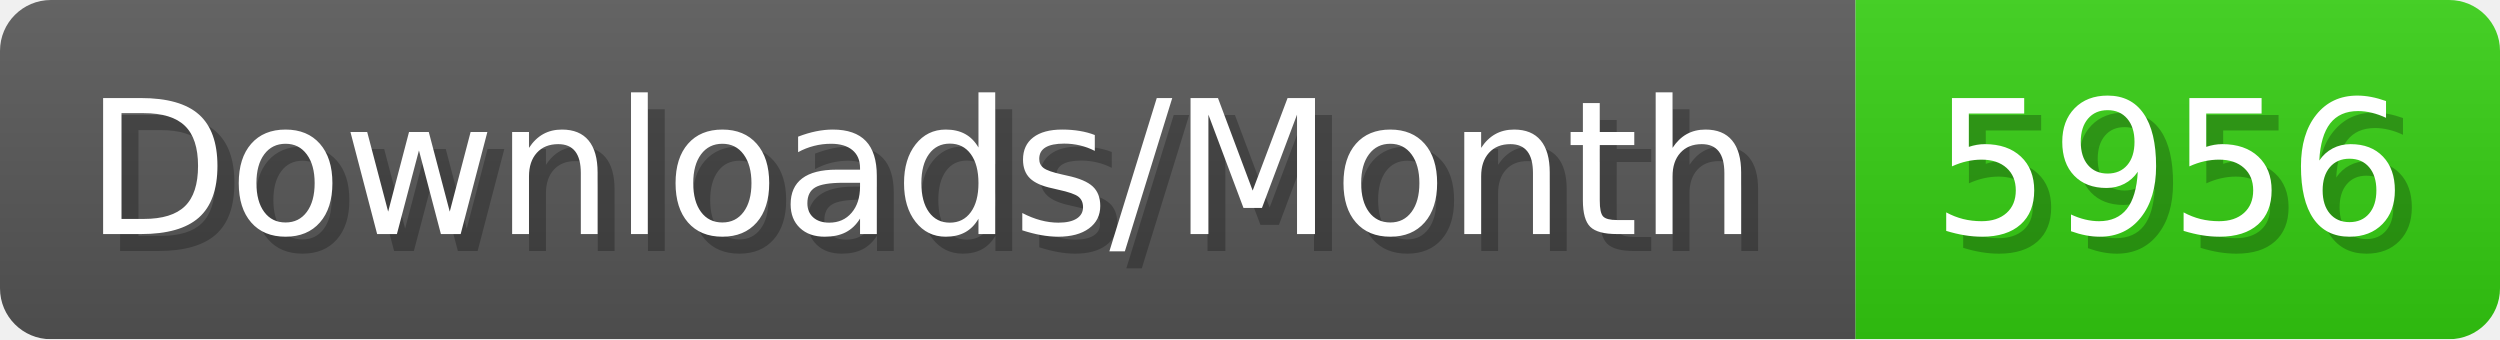
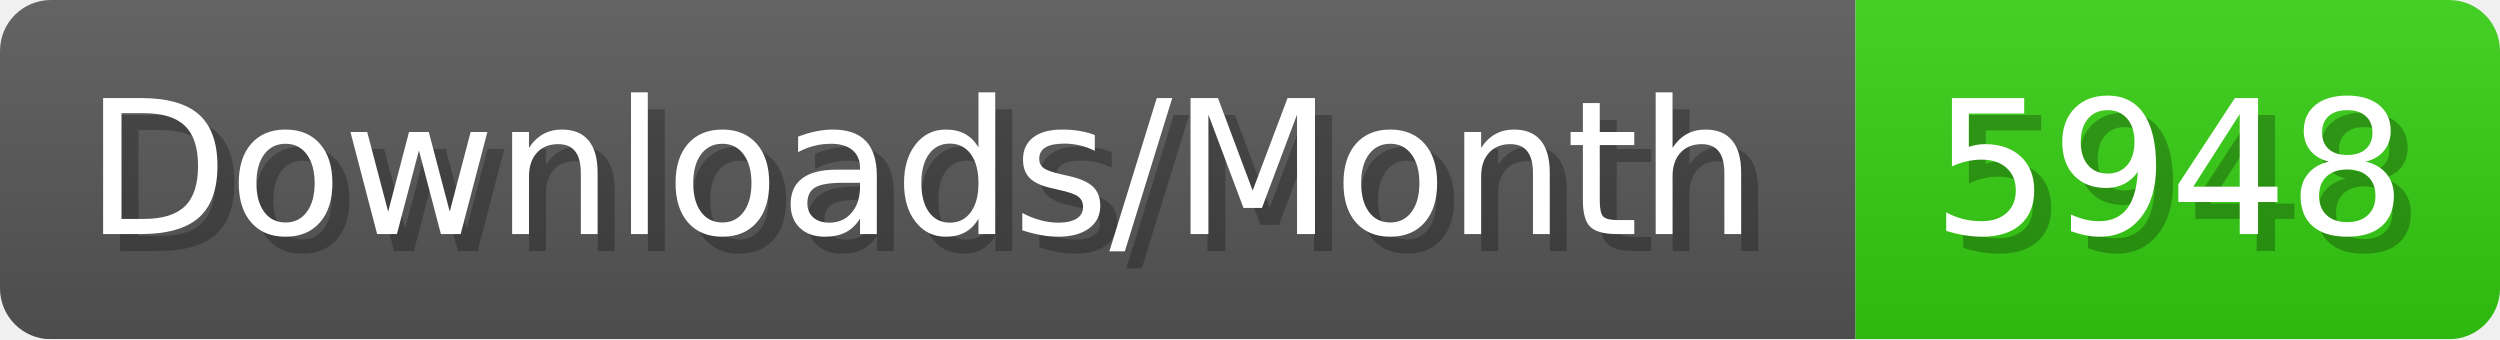
- <svg xmlns="http://www.w3.org/2000/svg" width="147.4" height="20" viewBox="0 0 1474 200" role="img" aria-label="Downloads/Month: 5956">
+ <svg xmlns="http://www.w3.org/2000/svg" width="147.4" height="20" viewBox="0 0 1474 200" role="img" aria-label="Downloads/Month: 5948">
  <linearGradient id="YlXUI" x2="0" y2="100%">
    <stop offset="0" stop-opacity=".1" stop-color="#EEE" />
    <stop offset="1" stop-opacity=".1" />
  </linearGradient>
  <mask id="JHhop">
    <rect width="1474" height="200" rx="30" fill="#FFF" />
  </mask>
  <g mask="url(#JHhop)">
    <rect width="1094" height="200" fill="#555" />
    <rect width="380" height="200" fill="#3C1" x="1094" />
    <rect width="1474" height="200" fill="url(#YlXUI)" />
  </g>
  <g aria-hidden="true" fill="#fff" text-anchor="start" font-family="Verdana,DejaVu Sans,sans-serif" font-size="110">
    <text x="60" y="148" textLength="994" fill="#000" opacity="0.25">Downloads/Month</text>
    <text x="50" y="138" textLength="994">Downloads/Month</text>
-     <text x="1149" y="148" textLength="280" fill="#000" opacity="0.25">5956</text>
-     <text x="1139" y="138" textLength="280">5956</text>
+     <text x="1149" y="148" textLength="280" fill="#000" opacity="0.25">5948</text>
+     <text x="1139" y="138" textLength="280">5948</text>
  </g>
</svg>
